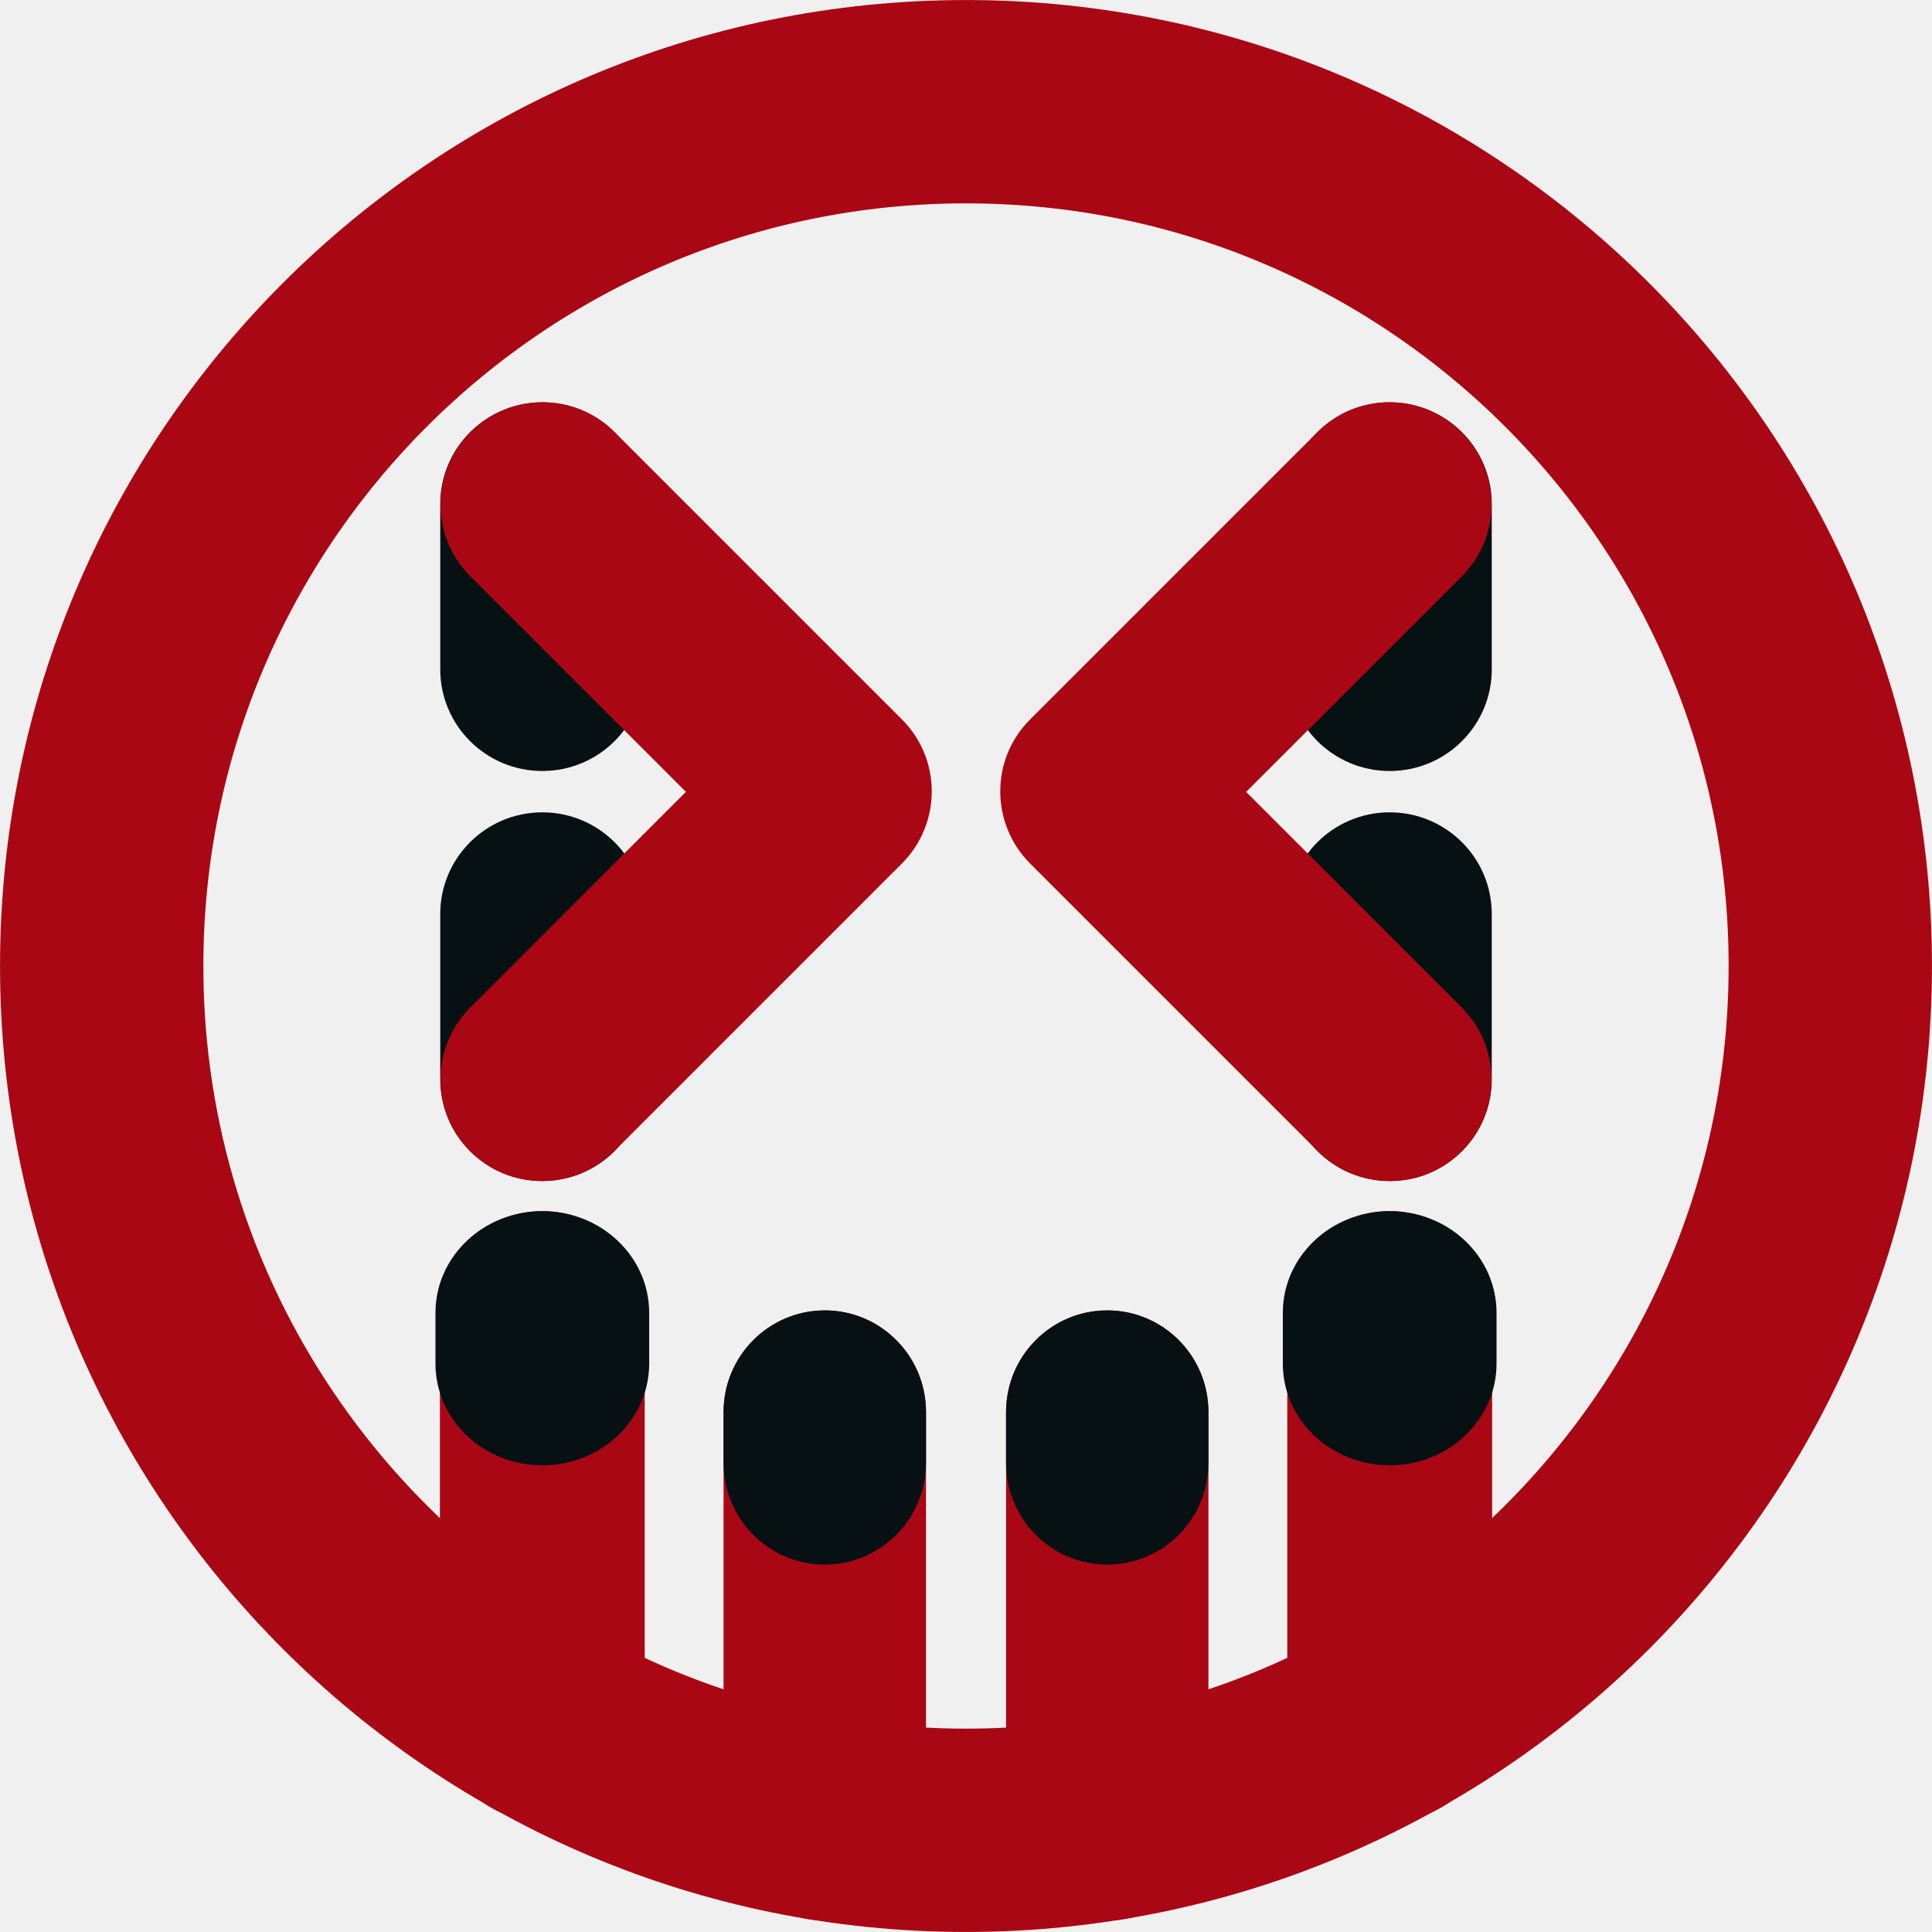
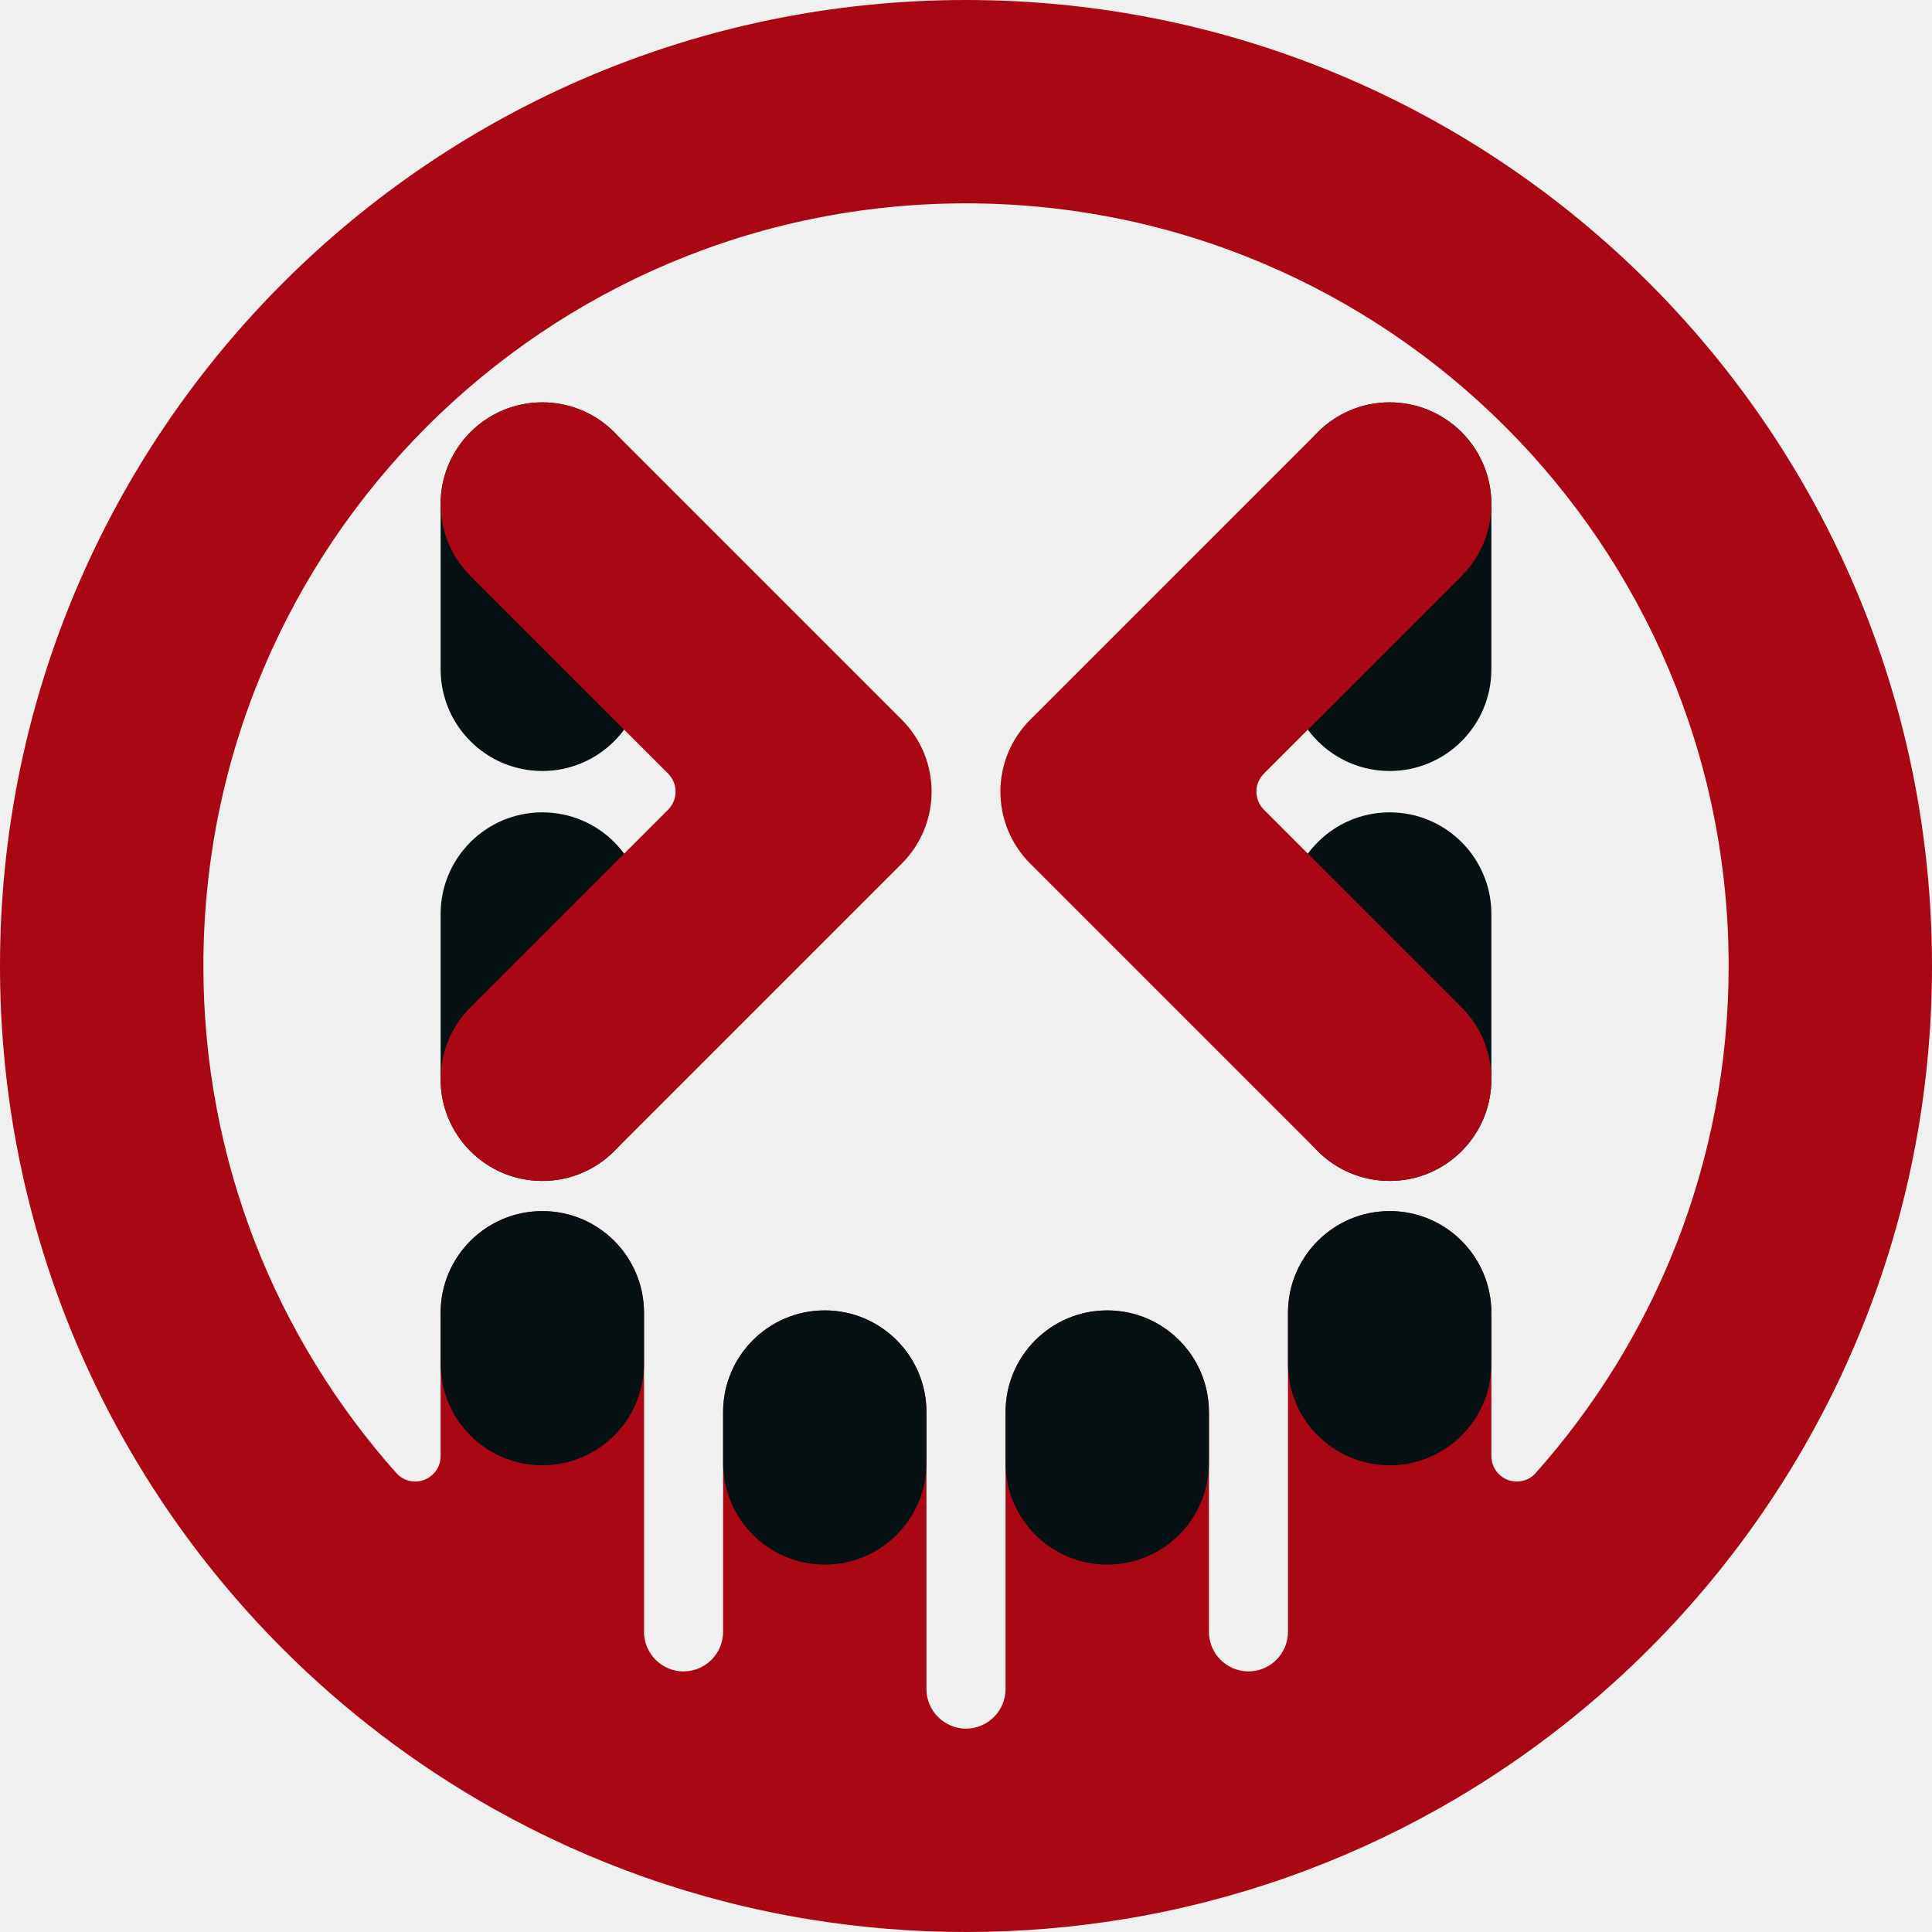
- <svg xmlns="http://www.w3.org/2000/svg" xml:space="preserve" version="1.1" viewBox="0 0 303.38 303.38">
+ <svg xmlns="http://www.w3.org/2000/svg" xml:space="preserve" version="1.1" viewBox="0 0 512 512">
  <style>
-         .diecoding-icon .face {
-             fill: none;
-             stroke: #AA0714;
-             stroke-width: 31.93;
-             stroke-linecap: round;
-             stroke-linejoin: round;
-             stroke-miterlimit: 22.926;
+         .dc-icon * {
            fill-rule: nonzero;
        }
-         .diecoding-icon .eye-back {
+ 
+         .dc-icon .face {
+             fill: #AA0714;
+         }
+ 
+         .dc-icon .eye,
+         .dc-icon .tooth {
            fill: #071114;
-             fill-rule: nonzero;
-             animation: eyeColor 1.2s infinite;
-             animation-timing-function: ease;
        }
-         .diecoding-icon .eye-front {
-             fill: #AA0714;
-             fill-rule: nonzero;
+ 
+         .dc-icon .eye path {
+             animation: eyeColor 1.5s infinite;
+             animation-timing-function: ease-in-out;
        }
-         .diecoding-icon .tooth-back {
-             fill: #AA0714;
-             fill-rule: nonzero;
-         }
-         .diecoding-icon .tooth-front {
-             fill: #071114;
-             fill-rule: nonzero;
+ 
+         .dc-icon .tooth path {
            transform-box: fill-box;
            transform-origin: 50% 50%;
-             animation: toothScale 1.2s infinite;
-             animation-timing-function: ease;
+             animation: toothScale 1.5s infinite;
+             animation-timing-function: ease-in-out;
        }
-         .diecoding-icon .eye-back:nth-of-type(1) {
-             animation-delay: 0.6s;
+ 
+         .dc-icon .eye path:nth-of-type(1),
+         .dc-icon .tooth path:nth-of-type(1) {
+             animation-delay: 0.5s;
        }
-         .diecoding-icon .eye-back:nth-of-type(2) {
-             animation-delay: 0.75s;
+ 
+         .dc-icon .eye path:nth-of-type(2),
+         .dc-icon .tooth path:nth-of-type(2) {
+             animation-delay: 0.7s;
        }
-         .diecoding-icon .eye-back:nth-of-type(3) {
+ 
+         .dc-icon .eye path:nth-of-type(3),
+         .dc-icon .tooth path:nth-of-type(3) {
            animation-delay: 0.9s;
        }
-         .diecoding-icon .eye-back:nth-of-type(4) {
-             animation-delay: 1.05s;
+ 
+         .dc-icon .eye path:nth-of-type(4),
+         .dc-icon .tooth path:nth-of-type(4) {
+             animation-delay: 1.1s;
        }
-         .diecoding-icon .tooth-front:nth-of-type(1) {
-             animation-delay: 0.6s;
-         }
-         .diecoding-icon .tooth-front:nth-of-type(2) {
-             animation-delay: 0.75s;
-         }
-         .diecoding-icon .tooth-front:nth-of-type(3) {
-             animation-delay: 0.9s;
-         }
-         .diecoding-icon .tooth-front:nth-of-type(4) {
-             animation-delay: 1.05s;
-         }
+ 
        @keyframes eyeColor {
            0% {
                fill: #071114;
            }
+ 
            50% {
                fill: #FFFFFF;
            }
+ 
            100% {
                fill: #071114;
            }
        }
+ 
        @keyframes toothScale {
            0% {
                transform: scale(1);
                fill: #071114;
            }
+ 
            50% {
                transform: scale(1.1);
                fill: #FFFFFF;
            }
+ 
            100% {
                transform: scale(1);
                fill: #071114;
            }
        }
    </style>
-   <g class="diecoding-icon">
-     <g>
-       <path class="eye-back" d="M69.13 79.15c0,-8.82 7.18,-15.97 16.03,-15.97 8.85,0 16.03,7.15 16.03,15.97l-32.06 0zm0 25.95l0 -25.95 32.06 0 0 25.95 -32.06 0zm32.06 0c0,8.82 -7.18,15.97 -16.03,15.97 -8.85,0 -16.03,-7.15 -16.03,-15.97l32.06 0z" />
-       <path class="eye-back" d="M69.13 143.53c0,-8.82 7.18,-15.97 16.03,-15.97 8.85,0 16.03,7.15 16.03,15.97l-32.06 0zm0 25.95l0 -25.95 32.06 0 0 25.95 -32.06 0zm32.06 0c0,8.82 -7.18,15.97 -16.03,15.97 -8.85,0 -16.03,-7.15 -16.03,-15.97l32.06 0z" />
-       <path class="eye-back" d="M202.19 79.15c0,-8.82 7.18,-15.97 16.03,-15.97 8.86,0 16.03,7.15 16.03,15.97l-32.06 0zm0 25.95l0 -25.95 32.06 0 0 25.95 -32.06 0zm32.06 0c0,8.82 -7.17,15.97 -16.03,15.97 -8.85,0 -16.03,-7.15 -16.03,-15.97l32.06 0z" />
-       <path class="eye-back" d="M202.19 143.53c0,-8.82 7.18,-15.97 16.03,-15.97 8.86,0 16.03,7.15 16.03,15.97l-32.06 0zm0 25.95l0 -25.95 32.06 0 0 25.95 -32.06 0zm32.06 0c0,8.82 -7.17,15.97 -16.03,15.97 -8.85,0 -16.03,-7.15 -16.03,-15.97l32.06 0z" />
+   <g class="dc-icon">
+     <g class="eye">
+       <path d="M116.77 133.58c0,-14.88 12.07,-26.95 26.95,-26.95 14.88,0 26.95,12.07 26.95,26.95l0 43.79c0,14.88 -12.07,26.95 -26.95,26.95 -14.88,0 -26.95,-12.07 -26.95,-26.95l0 -43.79z" />
+       <path d="M116.77 242.23c0,-14.89 12.07,-26.95 26.95,-26.95 14.88,0 26.95,12.06 26.95,26.95l0 43.79c0,14.88 -12.07,26.94 -26.95,26.94 -14.88,0 -26.95,-12.06 -26.95,-26.94l0 -43.79z" />
+       <path d="M341.33 133.58c0,-14.88 12.07,-26.95 26.95,-26.95 14.88,0 26.95,12.07 26.95,26.95l0 43.79c0,14.88 -12.07,26.95 -26.95,26.95 -14.88,0 -26.95,-12.07 -26.95,-26.95l0 -43.79z" />
+       <path d="M341.33 242.23c0,-14.89 12.07,-26.95 26.95,-26.95 14.88,0 26.95,12.06 26.95,26.95l0 43.79c0,14.88 -12.07,26.94 -26.95,26.94 -14.88,0 -26.95,-12.06 -26.95,-26.94l0 -43.79z" />
    </g>
-     <g>
-       <path class="eye-front" d="M73.84 90.48c-6.24,-6.24 -6.22,-16.36 0.03,-22.62 6.25,-6.25 16.38,-6.27 22.62,-0.03l-22.65 22.65zm45.16 45.16l-45.16 -45.16 22.65 -22.65 45.16 45.16 -0.04 22.62 -22.61 0.03zm22.65 -22.65c6.23,6.24 6.22,16.36 -0.04,22.62 -6.25,6.25 -16.37,6.27 -22.61,0.03l22.65 -22.65zm-67.78 45.2l45.16 -45.17 22.58 22.59 -45.16 45.16 -22.58 -22.58zm22.58 22.58c-6.25,6.25 -16.38,6.27 -22.61,0.03 -6.24,-6.23 -6.22,-16.36 0.03,-22.61l22.58 22.58z" />
-       <path class="eye-front" d="M229.55 90.48l-22.65 -22.65c6.23,-6.24 16.36,-6.22 22.61,0.03 6.26,6.26 6.27,16.38 0.04,22.62zm-45.16 45.16l-22.62 -0.03 -0.03 -22.62 45.16 -45.16 22.65 22.65 -45.16 45.16zm-22.65 -22.65l22.65 22.65c-6.24,6.24 -16.37,6.22 -22.62,-0.03 -6.25,-6.26 -6.27,-16.38 -0.03,-22.62zm67.77 45.2l-22.58 22.58 -45.16 -45.16 22.58 -22.59 45.16 45.17zm-22.58 22.58l22.58 -22.58c6.26,6.25 6.27,16.38 0.04,22.61 -6.24,6.24 -16.36,6.22 -22.62,-0.03z" />
+     <path class="face" d="M387.33 152.63c10.53,-10.52 10.53,-27.58 0,-38.1 -10.52,-10.53 -27.58,-10.53 -38.1,0 -25.41,25.4 -50.81,50.81 -76.22,76.22 -10.52,10.52 -10.52,27.58 0,38.1 25.41,25.41 50.81,50.81 76.22,76.22 10.52,10.52 27.58,10.52 38.1,0 10.53,-10.52 10.53,-27.58 0,-38.11l-52.4 -52.4c0,0 0,0 0,0 -1.21,-1.22 -1.97,-2.9 -1.97,-4.76 0,-1.86 0.76,-3.54 1.97,-4.76 0,0 0,0 0,-0.01l52.4 -52.4zm-120.85 221.59c0,-14.88 12.06,-26.95 26.95,-26.95 14.88,0 26.95,12.07 26.95,26.95l0 58.24c0,5.76 4.71,10.48 10.47,10.48 5.77,0 10.48,-4.72 10.48,-10.48l0 -84.56c0,-14.88 12.07,-26.95 26.95,-26.95 14.88,0 26.95,12.07 26.95,26.95l0 37.98c0,3.72 3.01,6.74 6.73,6.74 1.86,0 3.54,-0.75 4.76,-1.97 31.95,-35.74 51.39,-82.93 51.39,-134.65 0,-55.81 -22.62,-106.34 -59.2,-142.91 -36.57,-36.57 -87.1,-59.2 -142.91,-59.2 -55.81,0 -106.34,22.63 -142.91,59.2 -36.57,36.57 -59.19,87.1 -59.19,142.91 0,51.72 19.43,98.91 51.38,134.65 1.22,1.22 2.9,1.97 4.76,1.97 3.72,0 6.73,-3.02 6.73,-6.74l0 -37.98c0,-14.88 12.07,-26.95 26.95,-26.95 14.88,0 26.95,12.07 26.95,26.95l0 84.56c0,5.76 4.71,10.48 10.48,10.48 5.76,0 10.48,-4.72 10.48,-10.48l0 -58.24c0,-14.88 12.06,-26.95 26.94,-26.95 14.89,0 26.95,12.07 26.95,26.95l0 73.41c0,5.76 4.72,10.48 10.48,10.48 5.76,0 10.48,-4.72 10.48,-10.48l0 -73.41zm-135.49 105.23c-0.3,-0.16 -0.6,-0.33 -0.89,-0.5 -20.25,-11.46 -38.78,-25.6 -55.12,-41.93 -46.33,-46.33 -74.98,-110.33 -74.98,-181.02 0,-70.69 28.65,-134.69 74.98,-181.02 46.33,-46.33 110.33,-74.98 181.02,-74.98 70.69,0 134.69,28.65 181.02,74.98 46.33,46.33 74.98,110.33 74.98,181.02 0,70.69 -28.65,134.69 -74.98,181.02 -16.34,16.33 -34.87,30.47 -55.12,41.93 -0.29,0.17 -0.59,0.34 -0.89,0.5 -25.42,14.25 -53.52,24.29 -83.36,29.18l-0.16 0.02c-13.5,2.2 -27.36,3.35 -41.49,3.35 -14.13,0 -27.99,-1.15 -41.49,-3.35l-0.16 -0.02c-29.84,-4.89 -57.94,-14.93 -83.36,-29.18zm-6.32 -326.82c-10.53,-10.52 -10.53,-27.58 0,-38.1 10.52,-10.53 27.58,-10.53 38.1,0 25.41,25.4 50.81,50.81 76.22,76.22 10.52,10.52 10.52,27.58 0,38.1 -25.41,25.41 -50.81,50.81 -76.22,76.22 -10.52,10.52 -27.58,10.52 -38.1,0 -10.53,-10.52 -10.53,-27.58 0,-38.11l52.4 -52.4c0,0 0,0 0,0 1.21,-1.22 1.97,-2.9 1.97,-4.76 0,-1.86 -0.76,-3.54 -1.97,-4.76 0,0 0,0 0,-0.01l-52.4 -52.4z" />
+     <g class="tooth">
+       <path d="M116.77 347.9c0,-14.88 12.07,-26.95 26.95,-26.95 14.88,0 26.95,12.07 26.95,26.95l0 13.48c0,14.88 -12.07,26.94 -26.95,26.94 -14.88,0 -26.95,-12.06 -26.95,-26.94l0 -13.48z" />
+       <path d="M191.63 374.22c0,-14.88 12.06,-26.95 26.94,-26.95 14.89,0 26.95,12.07 26.95,26.95l0 13.47c0,14.89 -12.06,26.95 -26.95,26.95 -14.88,0 -26.94,-12.06 -26.94,-26.95l0 -13.47z" />
+       <path d="M266.48 374.22c0,-14.88 12.06,-26.95 26.95,-26.95 14.88,0 26.95,12.07 26.95,26.95l0 13.47c0,14.89 -12.07,26.95 -26.95,26.95 -14.89,0 -26.95,-12.06 -26.95,-26.95l0 -13.47z" />
+       <path d="M341.33 347.9c0,-14.88 12.07,-26.95 26.95,-26.95 14.88,0 26.95,12.07 26.95,26.95l0 13.48c0,14.88 -12.07,26.94 -26.95,26.94 -14.88,0 -26.95,-12.06 -26.95,-26.94l0 -13.48z" />
    </g>
-     <g>
-       <path class="tooth-back" d="M69.08 206.15c0,-8.82 7.2,-15.97 16.08,-15.97 8.88,0 16.08,7.15 16.08,15.97l-32.16 0zm0 63.87l0 -63.87 32.16 0 0 63.87 -32.16 0zm32.16 0c0,8.82 -7.2,15.97 -16.08,15.97 -8.88,0 -16.08,-7.15 -16.08,-15.97l32.16 0z" />
-       <path class="tooth-back" d="M113.62 221.74c0,-8.82 7.12,-15.97 15.9,-15.97 8.77,0 15.89,7.15 15.89,15.97l-31.79 0zm0 63.87l0 -63.87 31.79 0 0 63.87 -31.79 0zm31.79 0c0,8.82 -7.12,15.97 -15.89,15.97 -8.78,0 -15.9,-7.15 -15.9,-15.97l31.79 0z" />
-       <path class="tooth-back" d="M157.98 221.74c0,-8.82 7.11,-15.97 15.89,-15.97 8.78,0 15.89,7.15 15.89,15.97l-31.78 0zm0 63.87l0 -63.87 31.78 0 0 63.87 -31.78 0zm31.78 0c0,8.82 -7.11,15.97 -15.89,15.97 -8.78,0 -15.89,-7.15 -15.89,-15.97l31.78 0z" />
-       <path class="tooth-back" d="M202.14 206.15c0,-8.82 7.2,-15.97 16.08,-15.97 8.89,0 16.09,7.15 16.09,15.97l-32.17 0zm0 63.87l0 -63.87 32.17 0 0 63.87 -32.17 0zm32.17 0c0,8.82 -7.2,15.97 -16.09,15.97 -8.88,0 -16.08,-7.15 -16.08,-15.97l32.17 0z" />
-     </g>
-     <g>
-       <path class="tooth-front" d="M68.38 206.15c0,-8.82 7.51,-15.97 16.78,-15.97 9.27,0 16.78,7.15 16.78,15.97l-33.56 0zm0 7.98l0 -7.98 33.56 0 0 7.98 -33.56 0zm33.56 0c0,8.82 -7.51,15.97 -16.78,15.97 -9.27,0 -16.78,-7.15 -16.78,-15.97l33.56 0z" />
-       <path class="tooth-front" d="M113.62 221.74c0,-8.82 7.12,-15.97 15.9,-15.97 8.77,0 15.89,7.15 15.89,15.97l-31.79 0zm0 7.99l0 -7.99 31.79 0 0 7.99 -31.79 0zm31.79 0c0,8.81 -7.12,15.96 -15.89,15.96 -8.78,0 -15.9,-7.15 -15.9,-15.96l31.79 0z" />
-       <path class="tooth-front" d="M157.98 221.74c0,-8.82 7.11,-15.97 15.89,-15.97 8.78,0 15.89,7.15 15.89,15.97l-31.78 0zm0 7.99l0 -7.99 31.78 0 0 7.99 -31.78 0zm31.78 0c0,8.81 -7.11,15.96 -15.89,15.96 -8.78,0 -15.89,-7.15 -15.89,-15.96l31.78 0z" />
-       <path class="tooth-front" d="M201.44 206.15c0,-8.82 7.52,-15.97 16.78,-15.97 9.27,0 16.78,7.15 16.78,15.97l-33.56 0zm0 7.98l0 -7.98 33.56 0 0 7.98 -33.56 0zm33.56 0c0,8.82 -7.51,15.97 -16.78,15.97 -9.26,0 -16.78,-7.15 -16.78,-15.97l33.56 0z" />
-     </g>
-     <circle class="face" cx="151.69" cy="151.69" r="135.72" />
  </g>
</svg>
